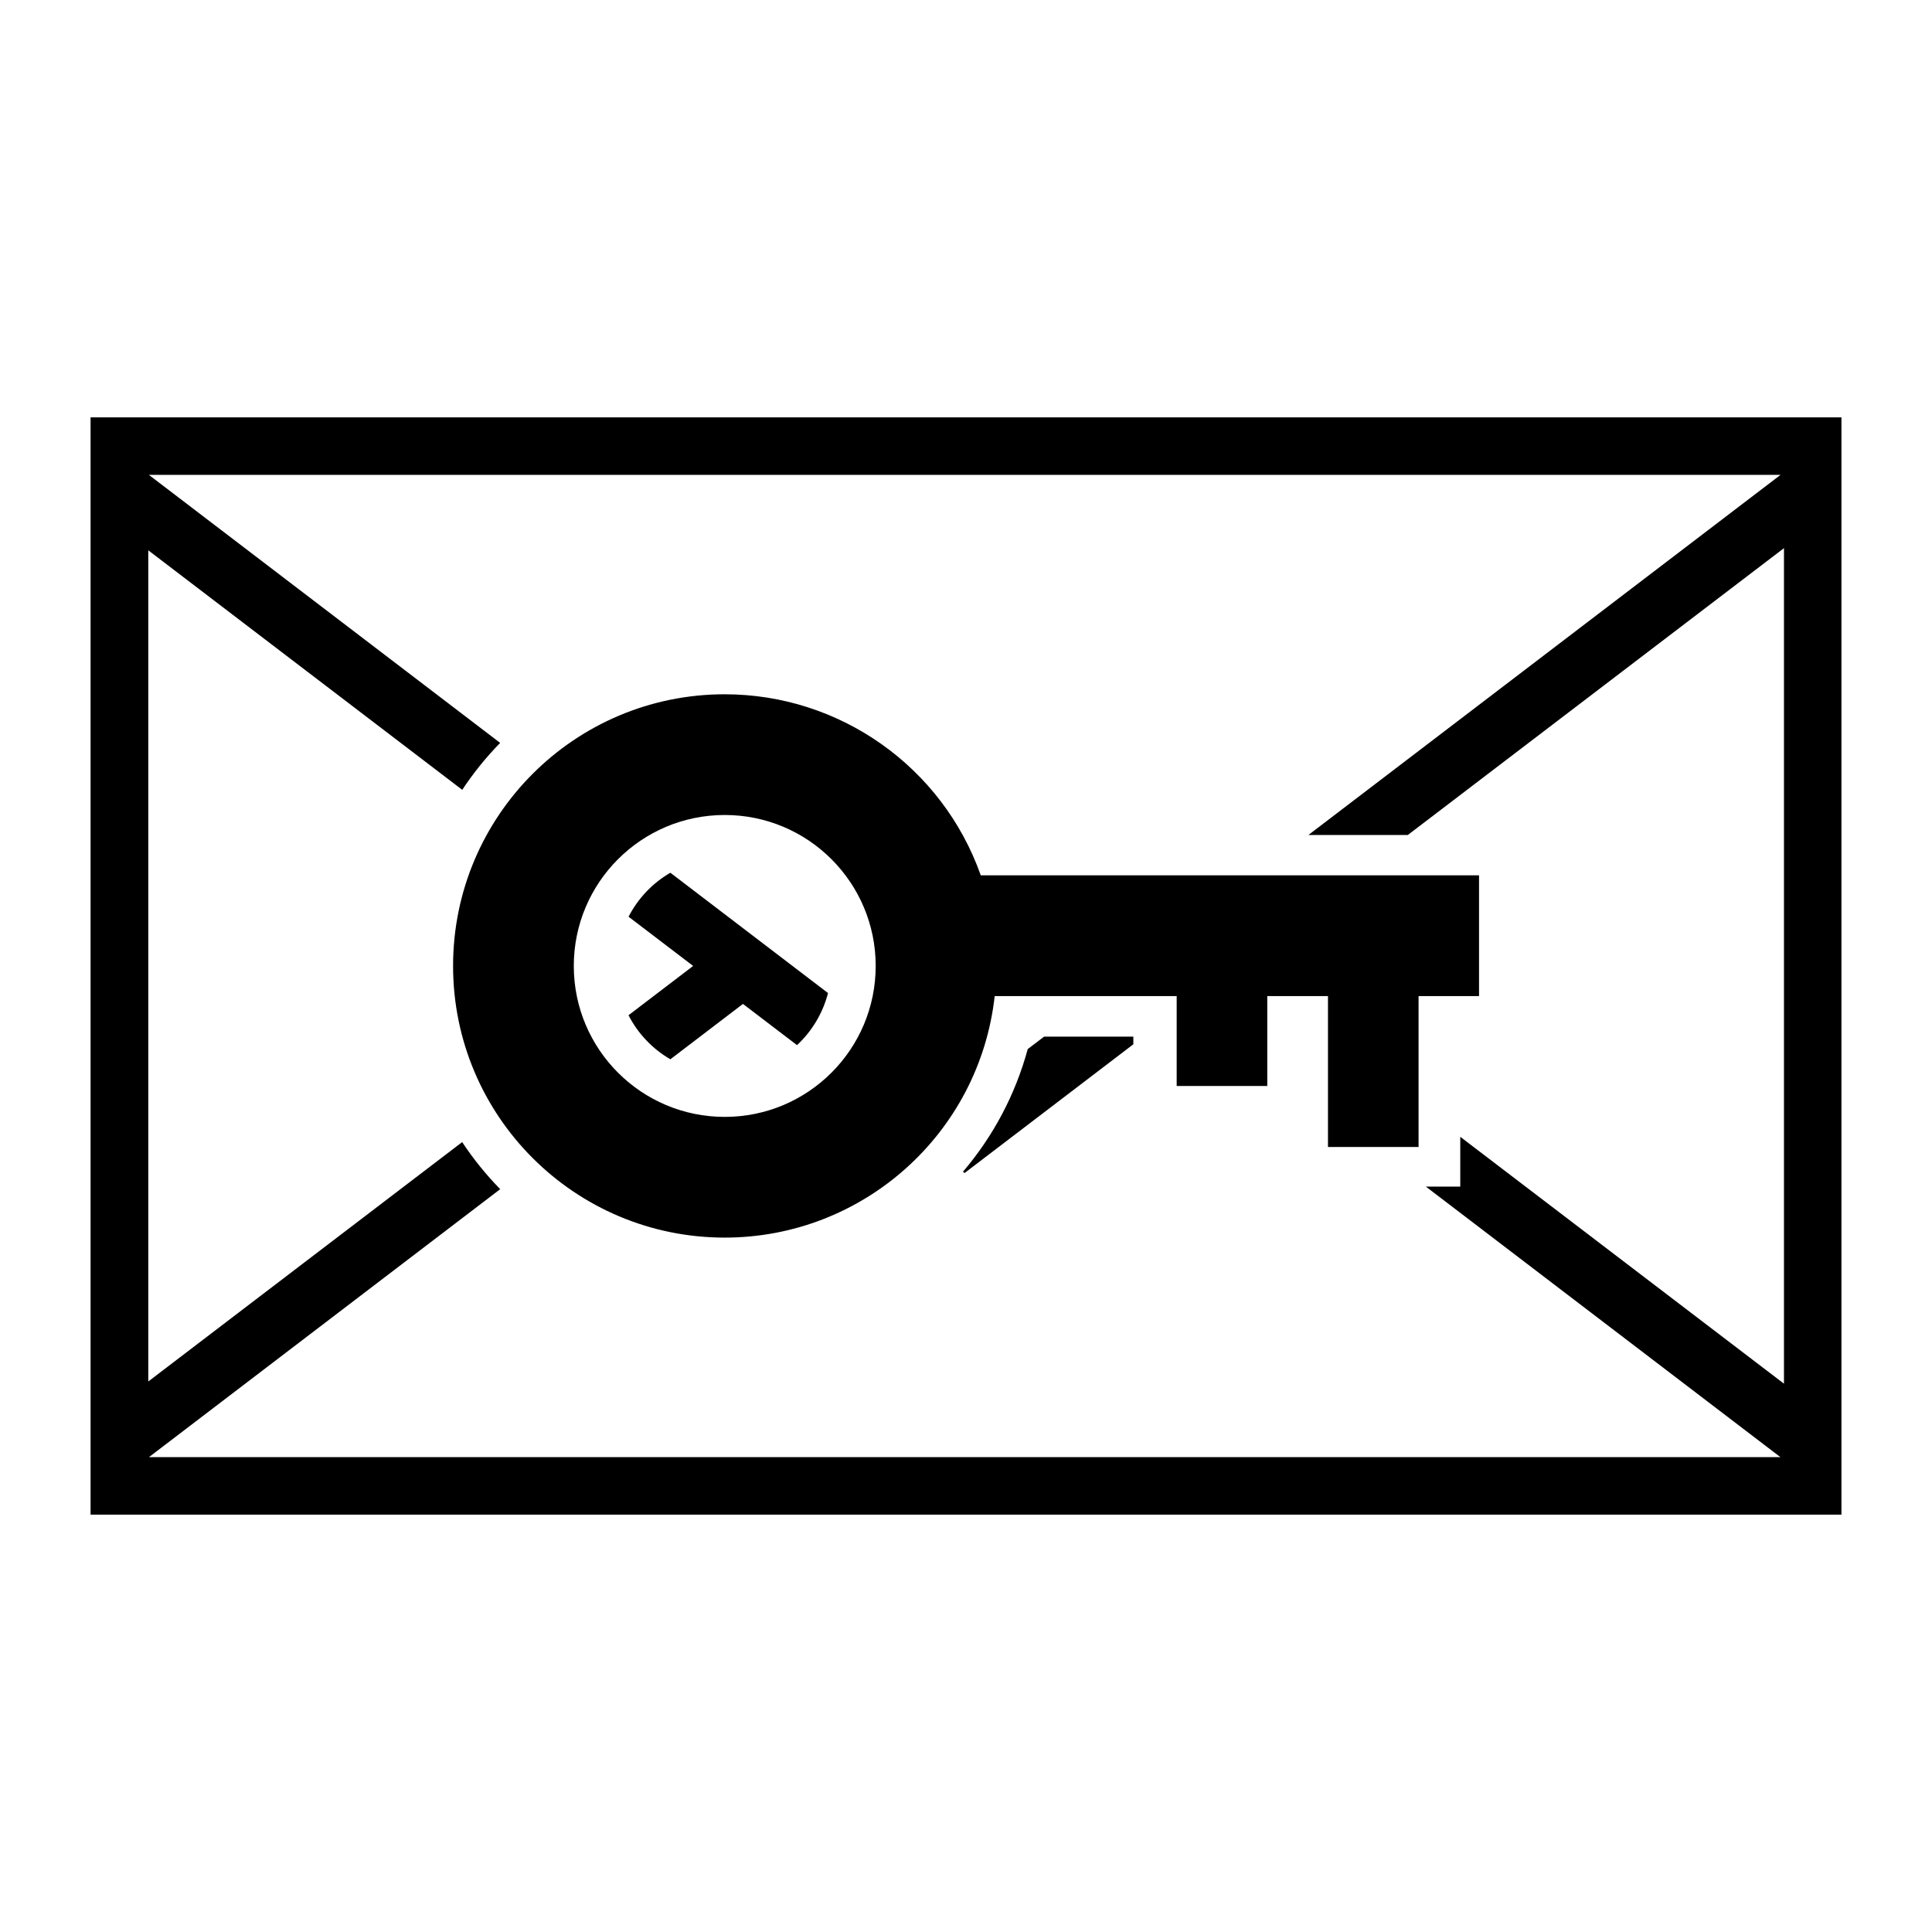
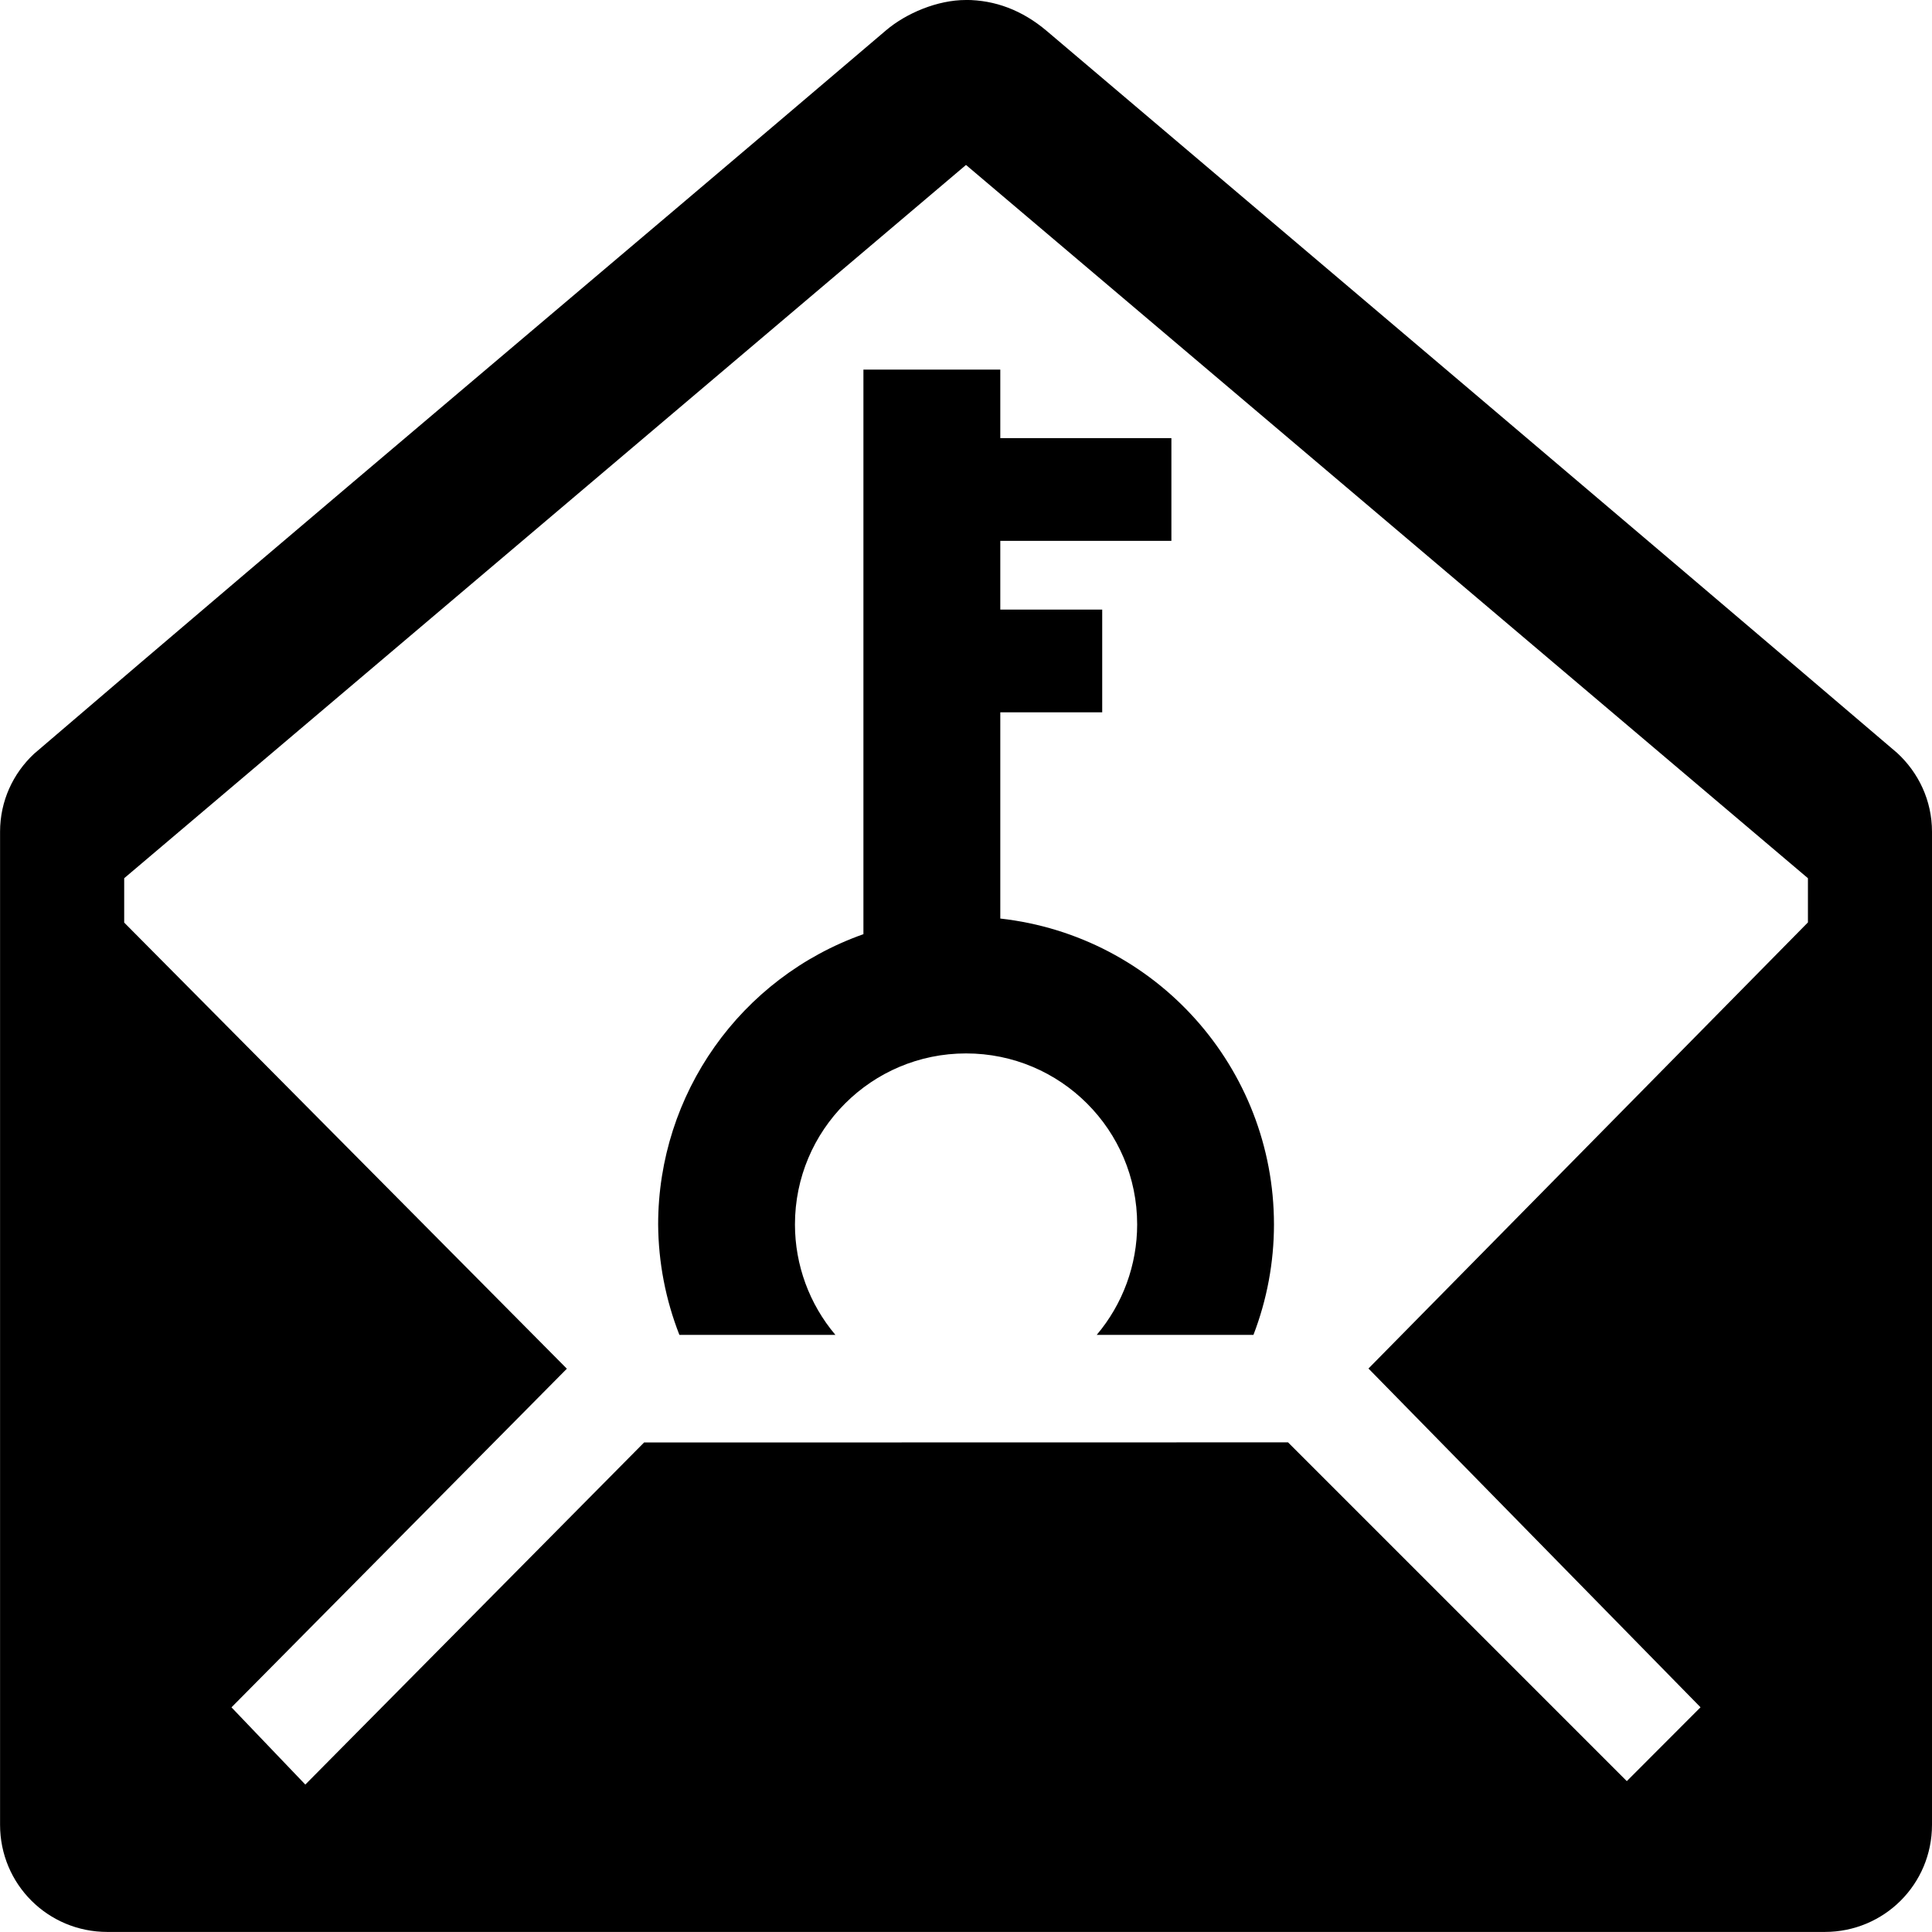
- <svg xmlns="http://www.w3.org/2000/svg" width="64" height="64" version="1.1" viewBox="0 0 16.933 16.933">
-   <path transform="scale(.26458)" d="m3 13.826v36.348h58v-36.348h-58zm1.932 1.904h54.051l-15.641 11.93h3.293l12.461-9.502v27.678l-10.723-8.178v1.65h-1.139l11.744 8.961h-54.043l11.635-8.877a10.45 10.483 0 0 1-1.26-1.559l-10.398 7.93v-27.533l10.4 7.934a10.45 10.483 0 0 1 1.256-1.555l-11.637-8.879zm17.275 13.18a3.567 3.578 0 0 0-1.385 1.457l2.139 1.631-2.141 1.633a3.567 3.578 0 0 0 1.387 1.459l2.404-1.834 1.791 1.365a3.567 3.578 0 0 0 1.027-1.725l-5.223-3.986zm12.379 5.43-0.541 0.412a10.45 10.483 0 0 1-2.147 4.064l0.055 0.041 5.59-4.264v-0.254h-2.957z" color="#000000" stroke-width="3.78" style="-inkscape-stroke:none;paint-order:markers stroke fill" />
-   <path d="m6.352 6.085a2.381 2.381 0 0 0-2.381 2.381 2.381 2.381 0 0 0 2.381 2.381 2.381 2.381 0 0 0 2.366-2.117h1.595v0.788h0.794v-0.788h0.532v1.323h0.794v-1.323h0.53v-1.058h-4.367a2.381 2.381 0 0 0-2.245-1.587zm0 1.058a1.323 1.323 0 0 1 1.323 1.323 1.323 1.323 0 0 1-1.323 1.323 1.323 1.323 0 0 1-1.323-1.323 1.323 1.323 0 0 1 1.323-1.323z" />
+ <svg xmlns="http://www.w3.org/2000/svg" version="1.0" viewBox="0 0 32 32">
+   <path d="m16 0c-0.472-0.001-0.991 0.219-1.324 0.502-4.696 3.999-9.442 7.981-14.113 11.984-0.345 0.323-0.562 0.779-0.562 1.291v16.447c0 0.985 0.792 1.775 1.777 1.775h28.445c0.985 0 1.777-0.79 1.777-1.775v-16.447c0-0.519-0.224-0.98-0.576-1.305-4.67-3.983-9.391-7.976-14.084-11.957-0.41-0.348-0.861-0.514-1.34-0.516zm4.7e-5 2.732 13.945 11.814v0.732l-7.279 7.389 5.5 5.611-1.221 1.223-5.611-5.611-10.666 2e-3 -5.611 5.666-1.223-1.279 5.555-5.609-7.332-7.389v-0.735z" />
+   <path d="m14.301 6.121v9.352a5.1 5.1 0 0 0-3.4 4.809 5.1 5.1 0 0 0 0.352 1.828h2.584a2.833 2.833 0 0 1-0.67-1.828 2.833 2.833 0 0 1 2.834-2.834 2.833 2.833 0 0 1 2.834 2.834 2.833 2.833 0 0 1-0.67 1.828h2.596a5.1 5.1 0 0 0 0.34-1.828 5.1 5.1 0 0 0-4.533-5.068v-3.416h1.688v-1.701h-1.688v-1.139h2.834v-1.701h-2.834v-1.135h-2.266z" stroke-width="2.142" />
</svg>
